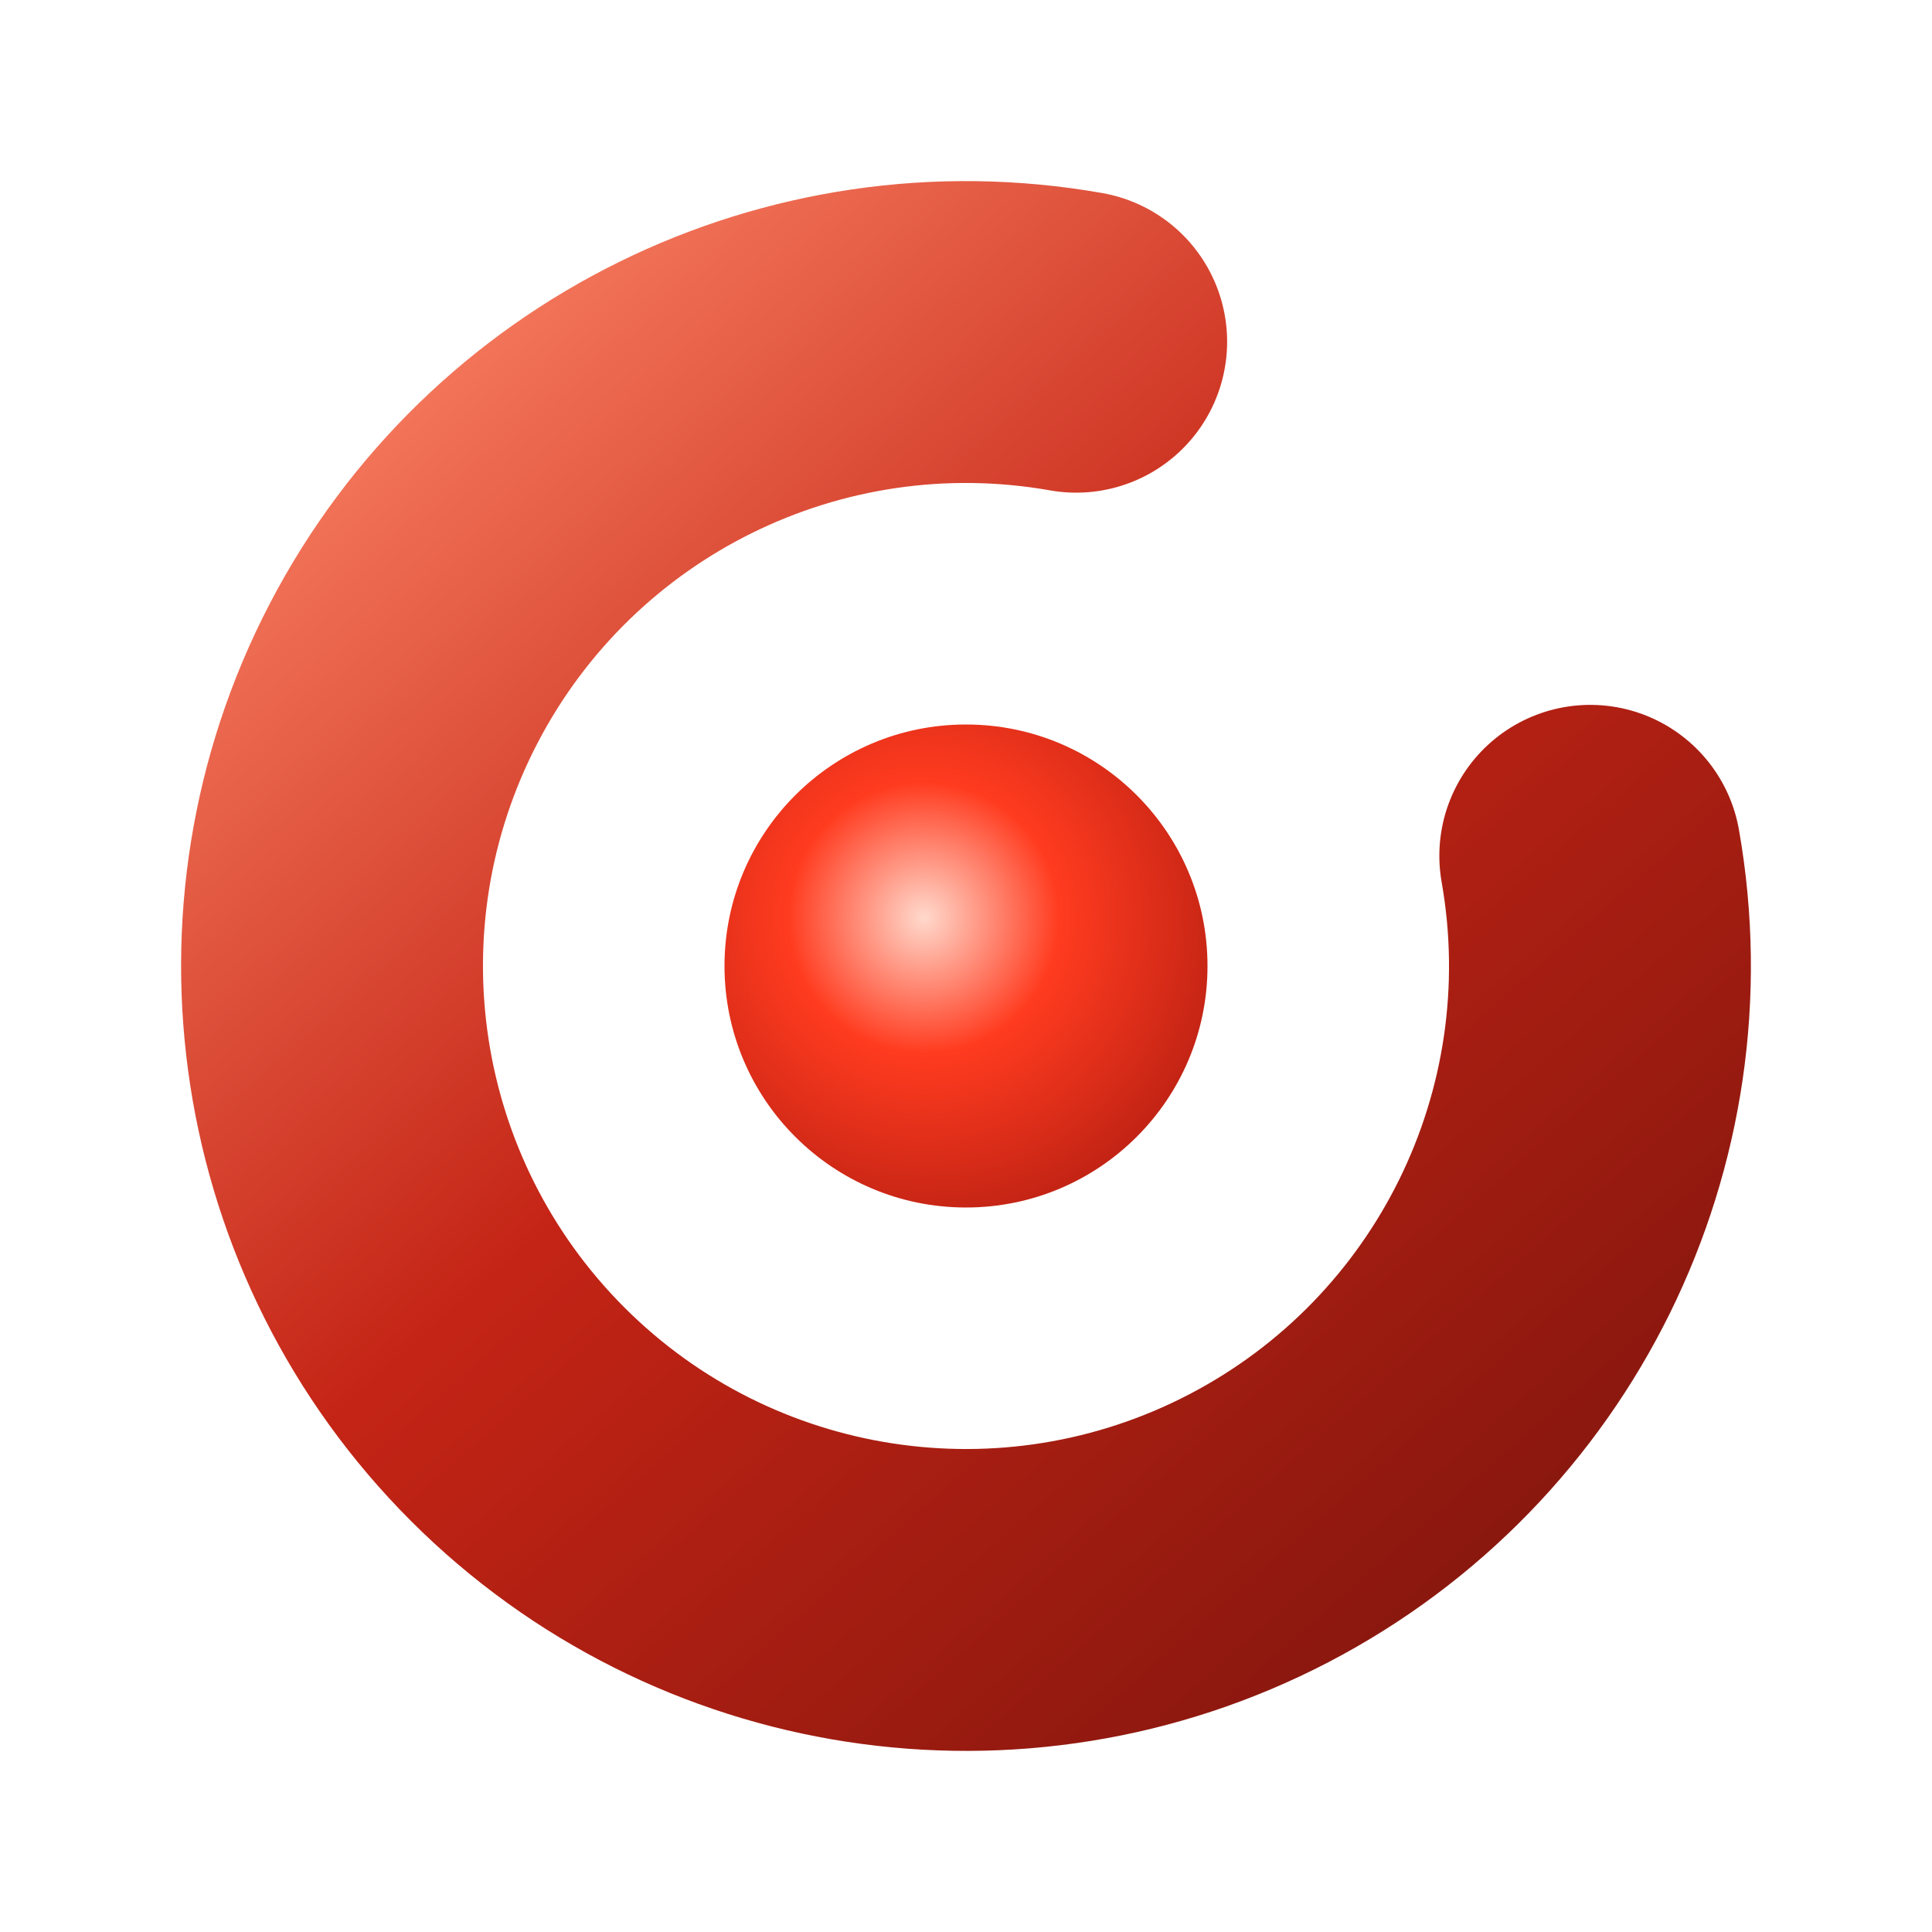
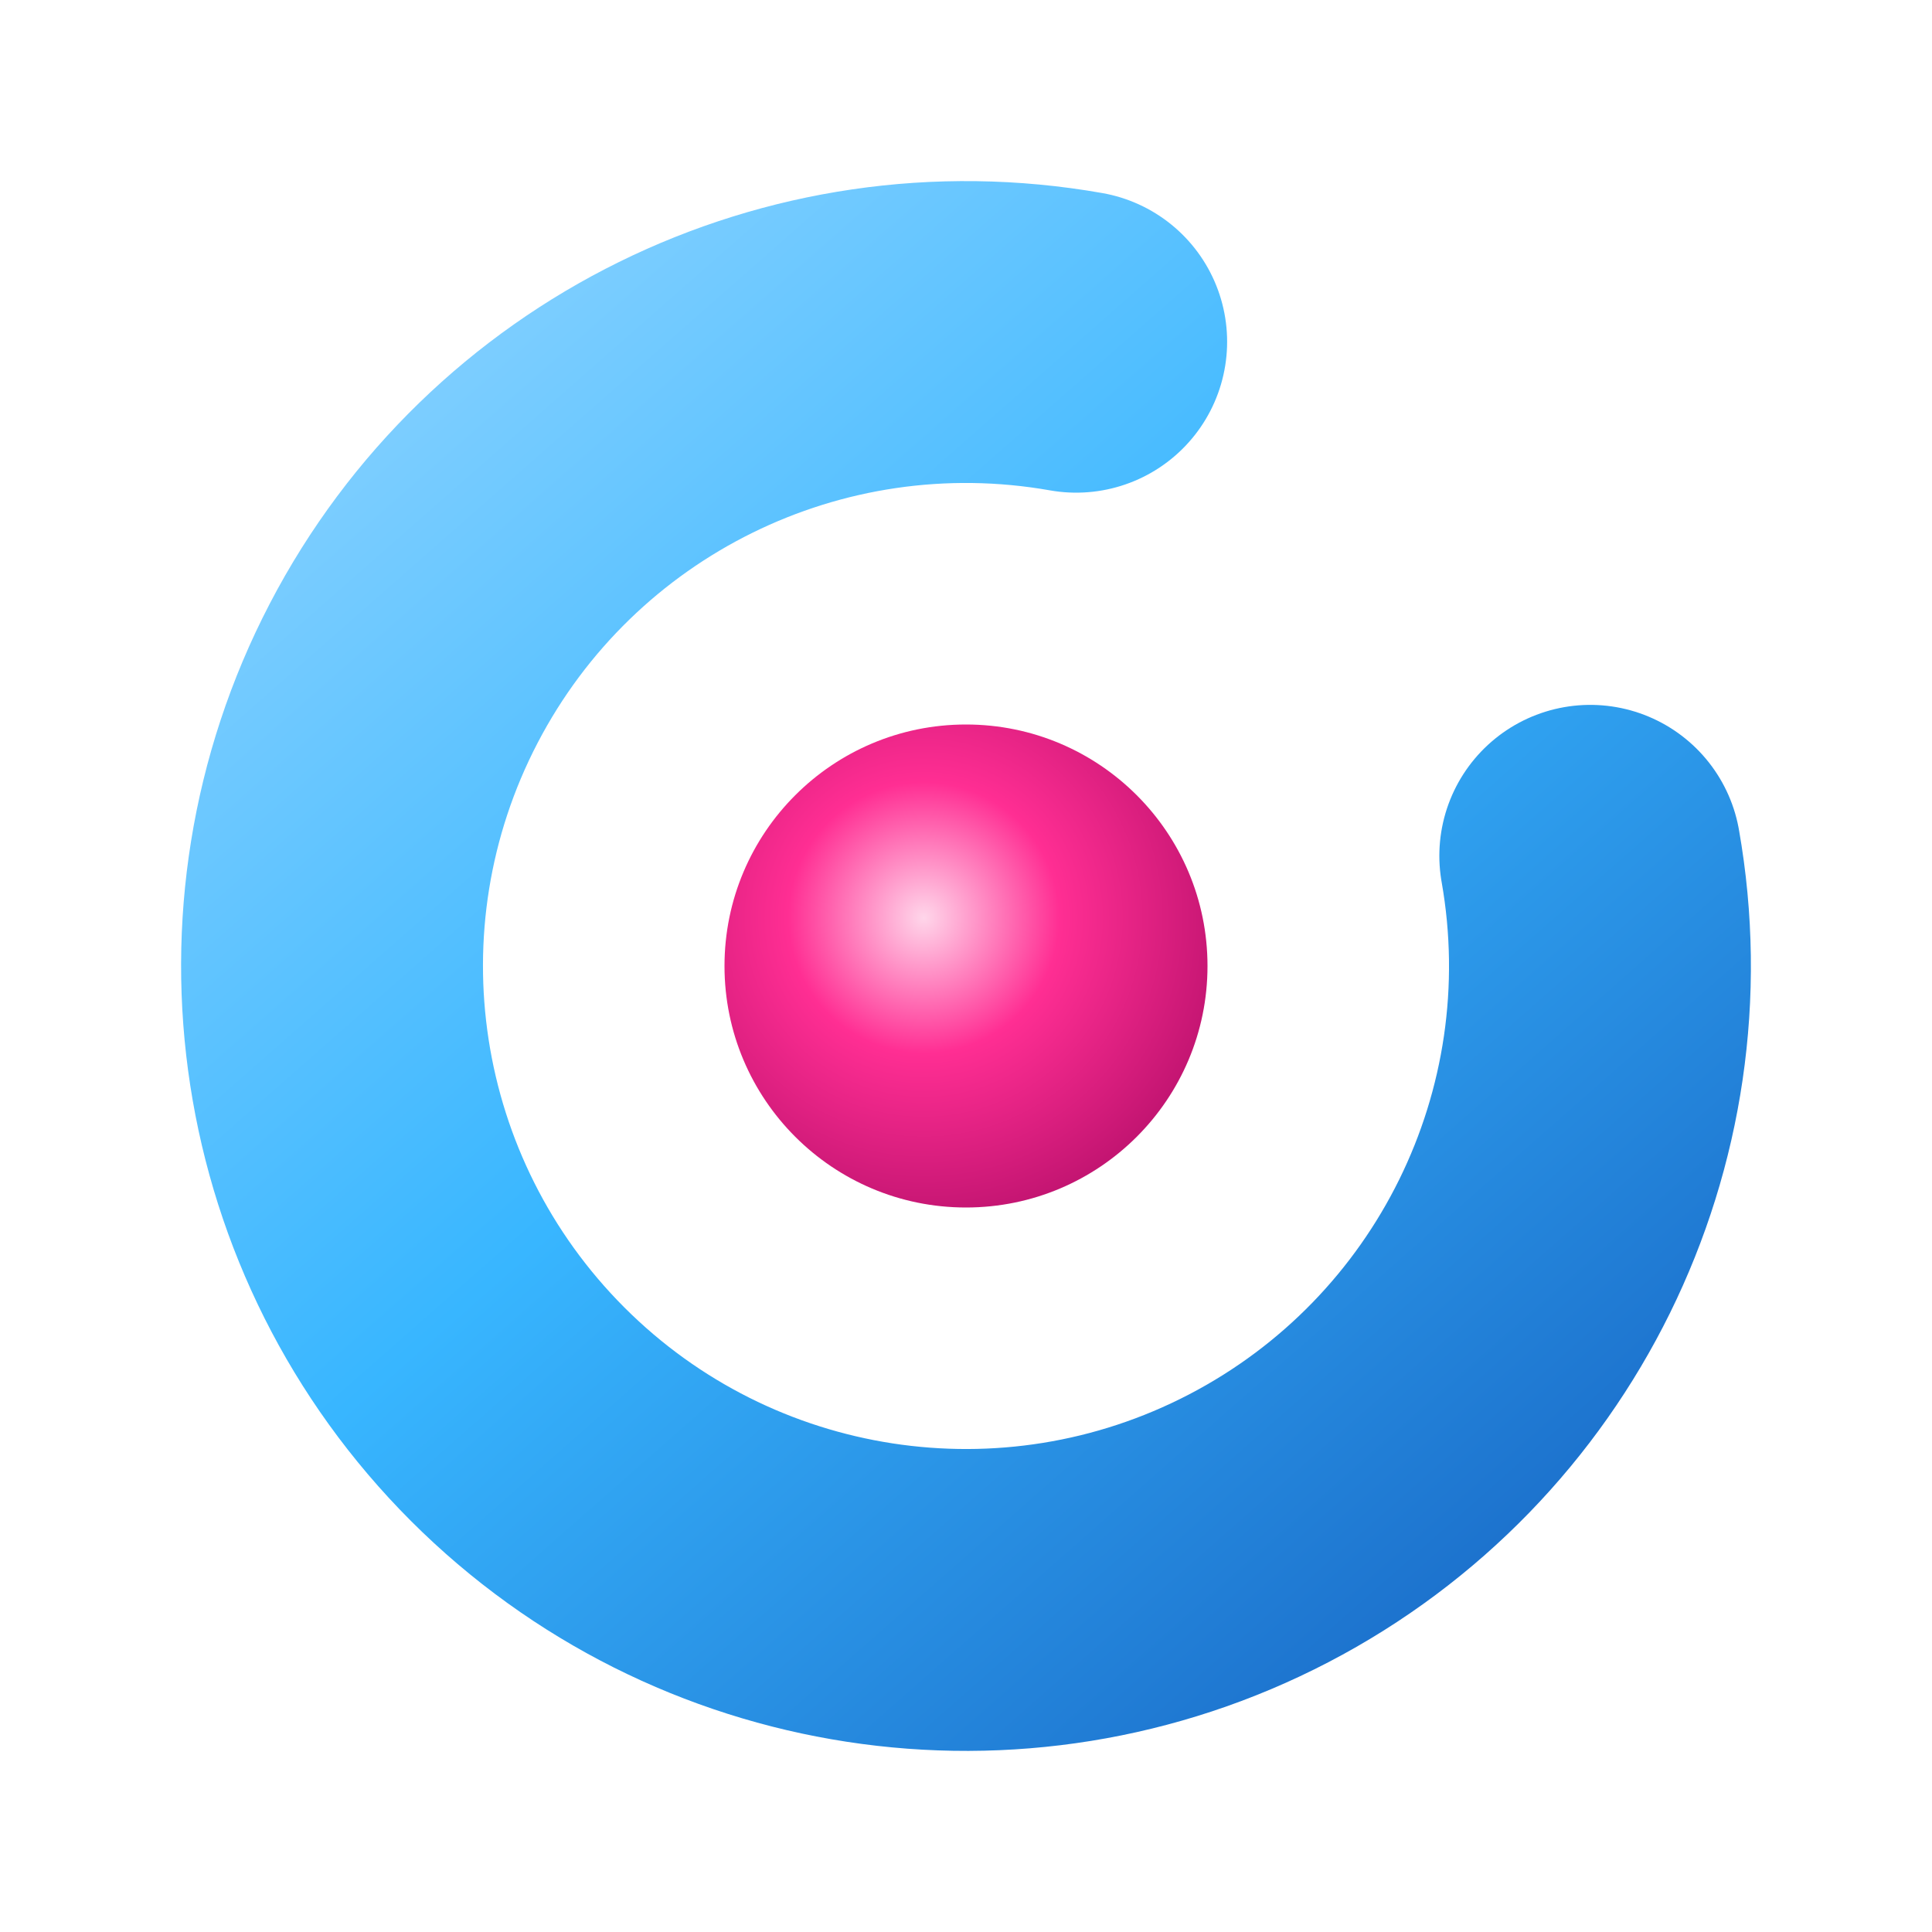
<svg xmlns="http://www.w3.org/2000/svg" width="64" height="64" viewBox="0 0 64 64">
  <defs>
    <linearGradient id="ringf" x1="10" y1="8" x2="54" y2="58" gradientUnits="userSpaceOnUse">
-       <stop offset="0" stop-color="#FF8A6B" />
-       <stop offset=".45" stop-color="#C42415" />
-       <stop offset="1" stop-color="#7A140D" />
+       <stop offset="0" stop-color="#8FD4FF" />
+       <stop offset=".45" stop-color="#38B6FF" />
+       <stop offset="1" stop-color="#1560C0" />
    </linearGradient>
    <linearGradient id="innerf" x1="44" y1="20" x2="20" y2="44" gradientUnits="userSpaceOnUse">
-       <stop offset="0" stop-color="#FF8A6B" />
-       <stop offset="1" stop-color="#C42415" />
+       <stop offset="0" stop-color="#8FD4FF" />
+       <stop offset="1" stop-color="#38B6FF" />
    </linearGradient>
    <radialGradient id="coref" cx="30.6" cy="30.4" r="10" gradientUnits="userSpaceOnUse">
-       <stop offset="0" stop-color="#FFD9CC" />
-       <stop offset=".45" stop-color="#FF3B1F" />
-       <stop offset="1" stop-color="#C42415" />
+       <stop offset="0" stop-color="#FFD6EA" />
+       <stop offset=".45" stop-color="#FF2E93" />
+       <stop offset="1" stop-color="#C41572" />
    </radialGradient>
    <radialGradient id="glowf" cx="32" cy="32" r="16" gradientUnits="userSpaceOnUse">
-       <stop offset="0" stop-color="#FF3B1F" stop-opacity=".55" />
-       <stop offset="1" stop-color="#FF3B1F" stop-opacity="0" />
+       <stop offset="0" stop-color="#FF2E93" stop-opacity=".55" />
+       <stop offset="1" stop-color="#FF2E93" stop-opacity="0" />
    </radialGradient>
  </defs>
  <path d="M52.68 28.35A21 21 0 1 1 35.65 11.32" fill="none" stroke="url(#ringf)" stroke-width="10" stroke-linecap="round" />
  <circle cx="32" cy="32" r="8" fill="url(#coref)" />
</svg>
